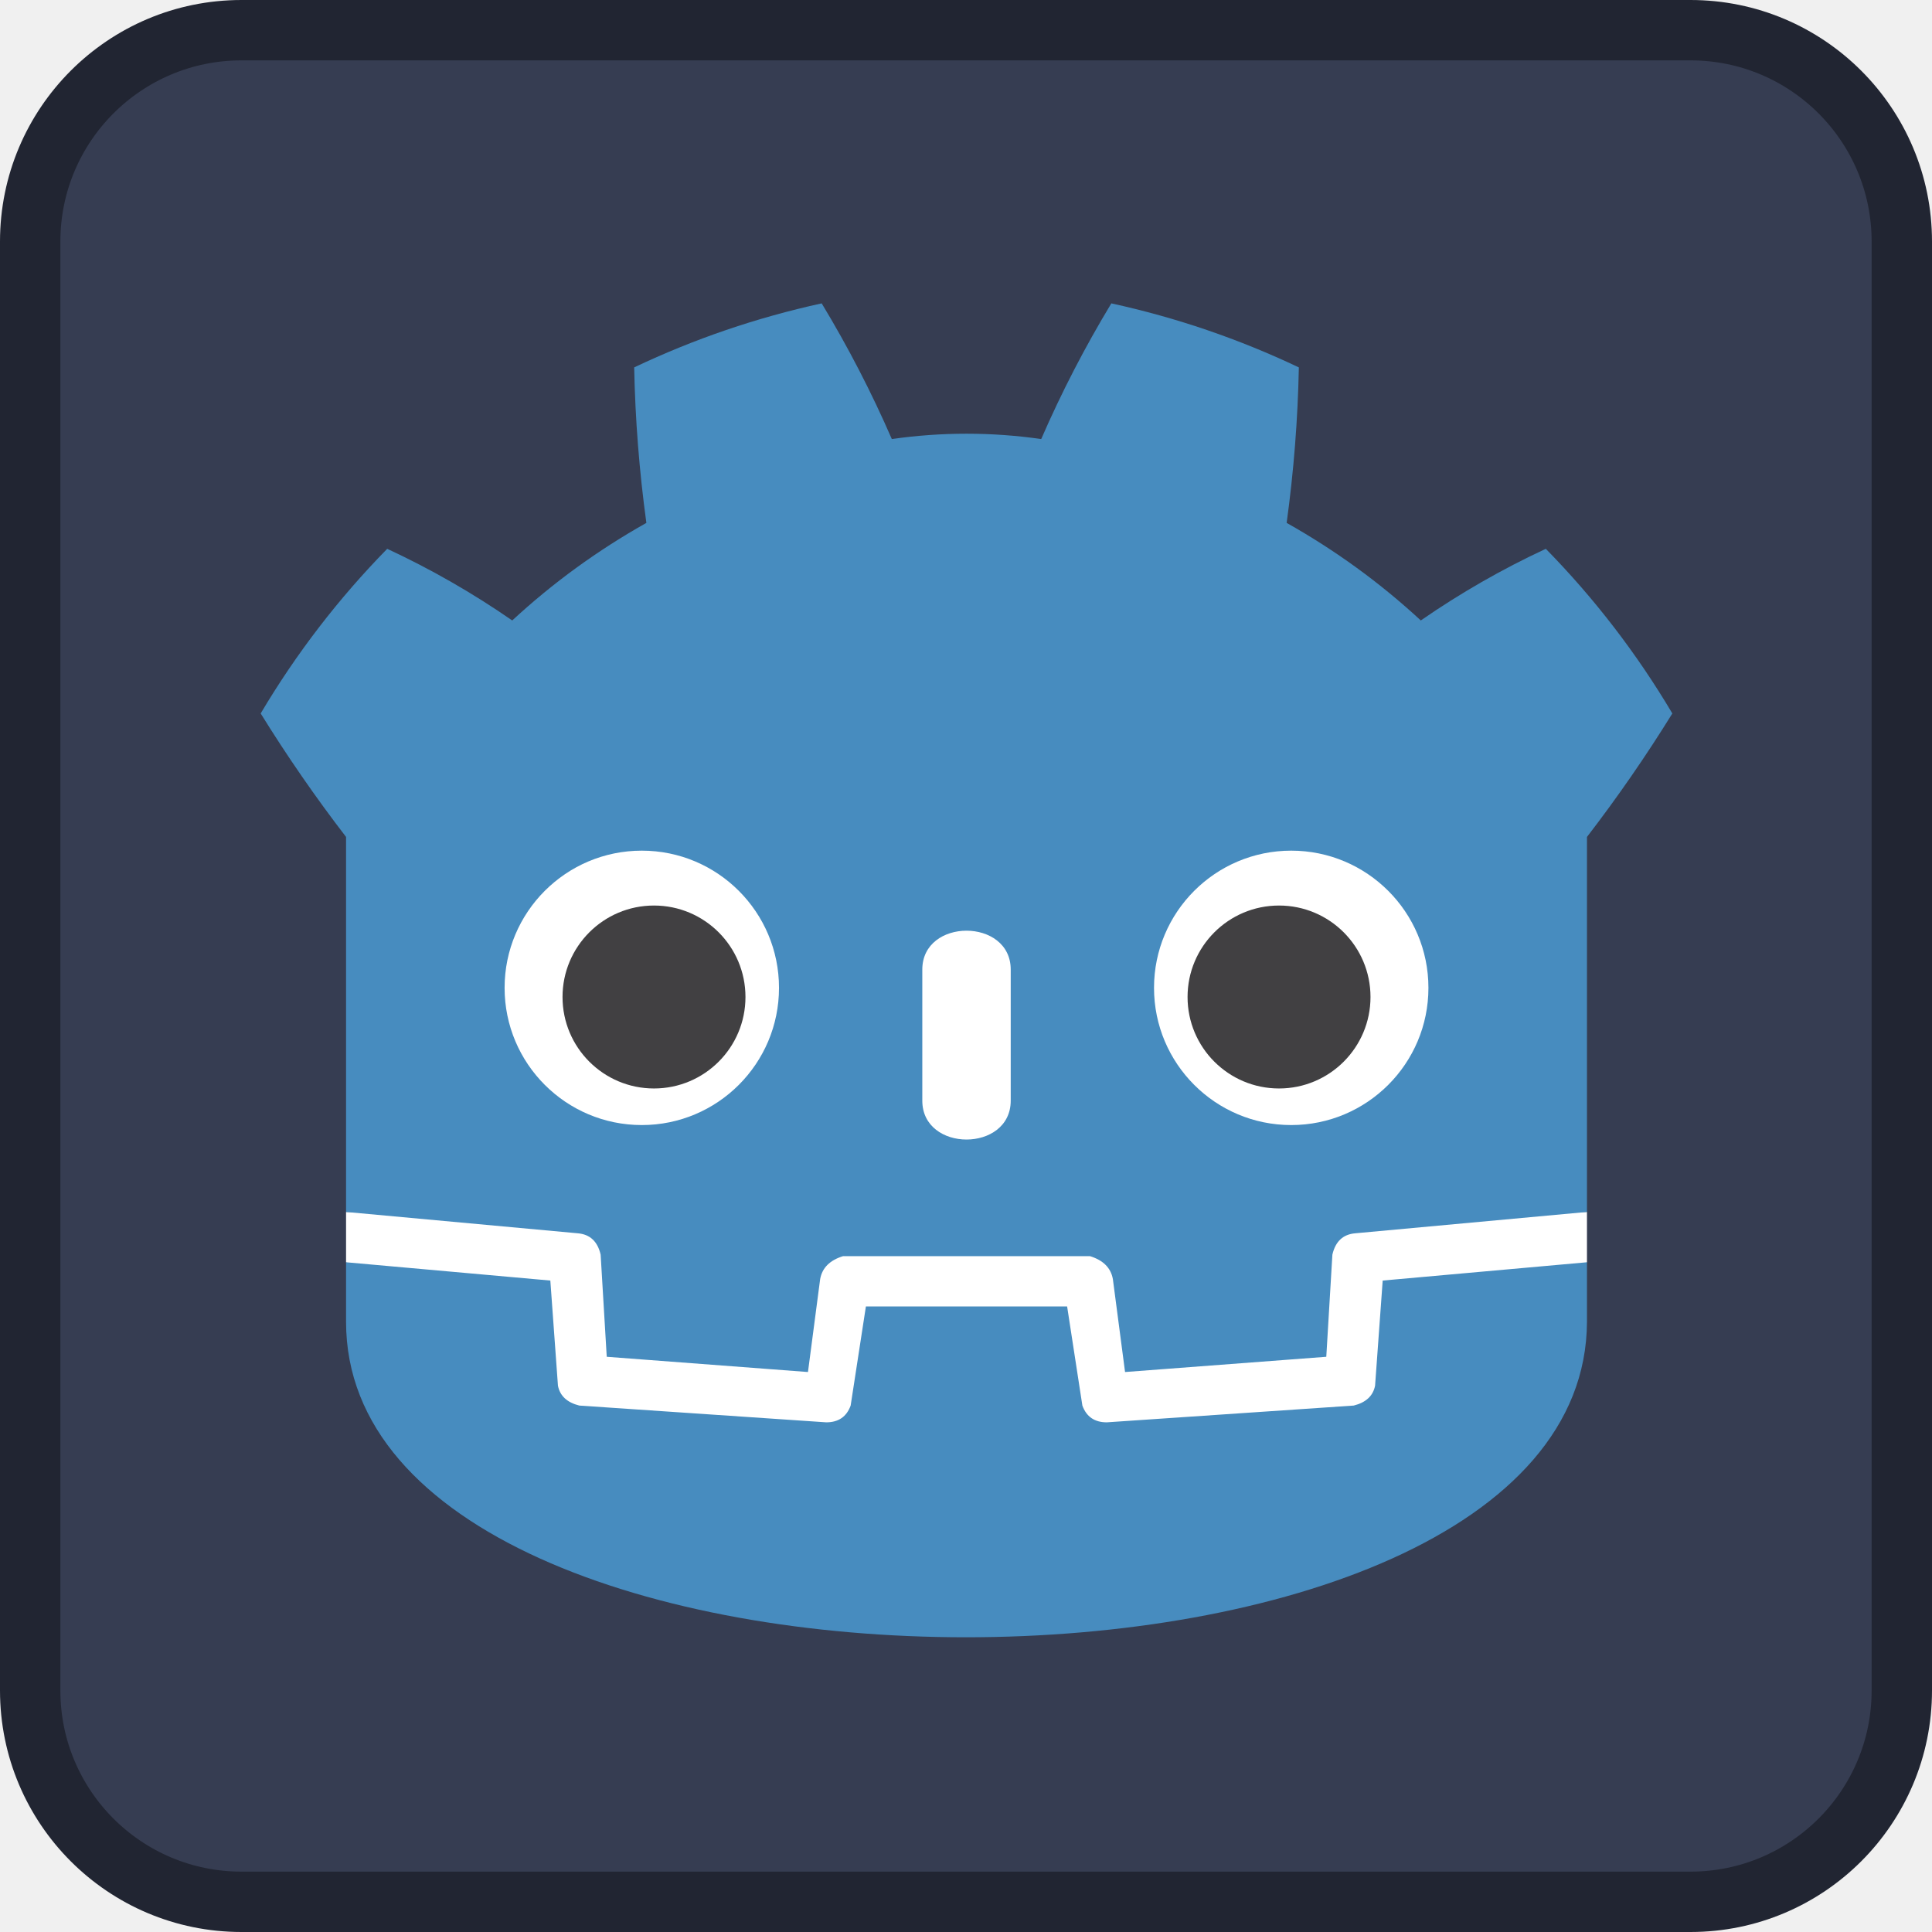
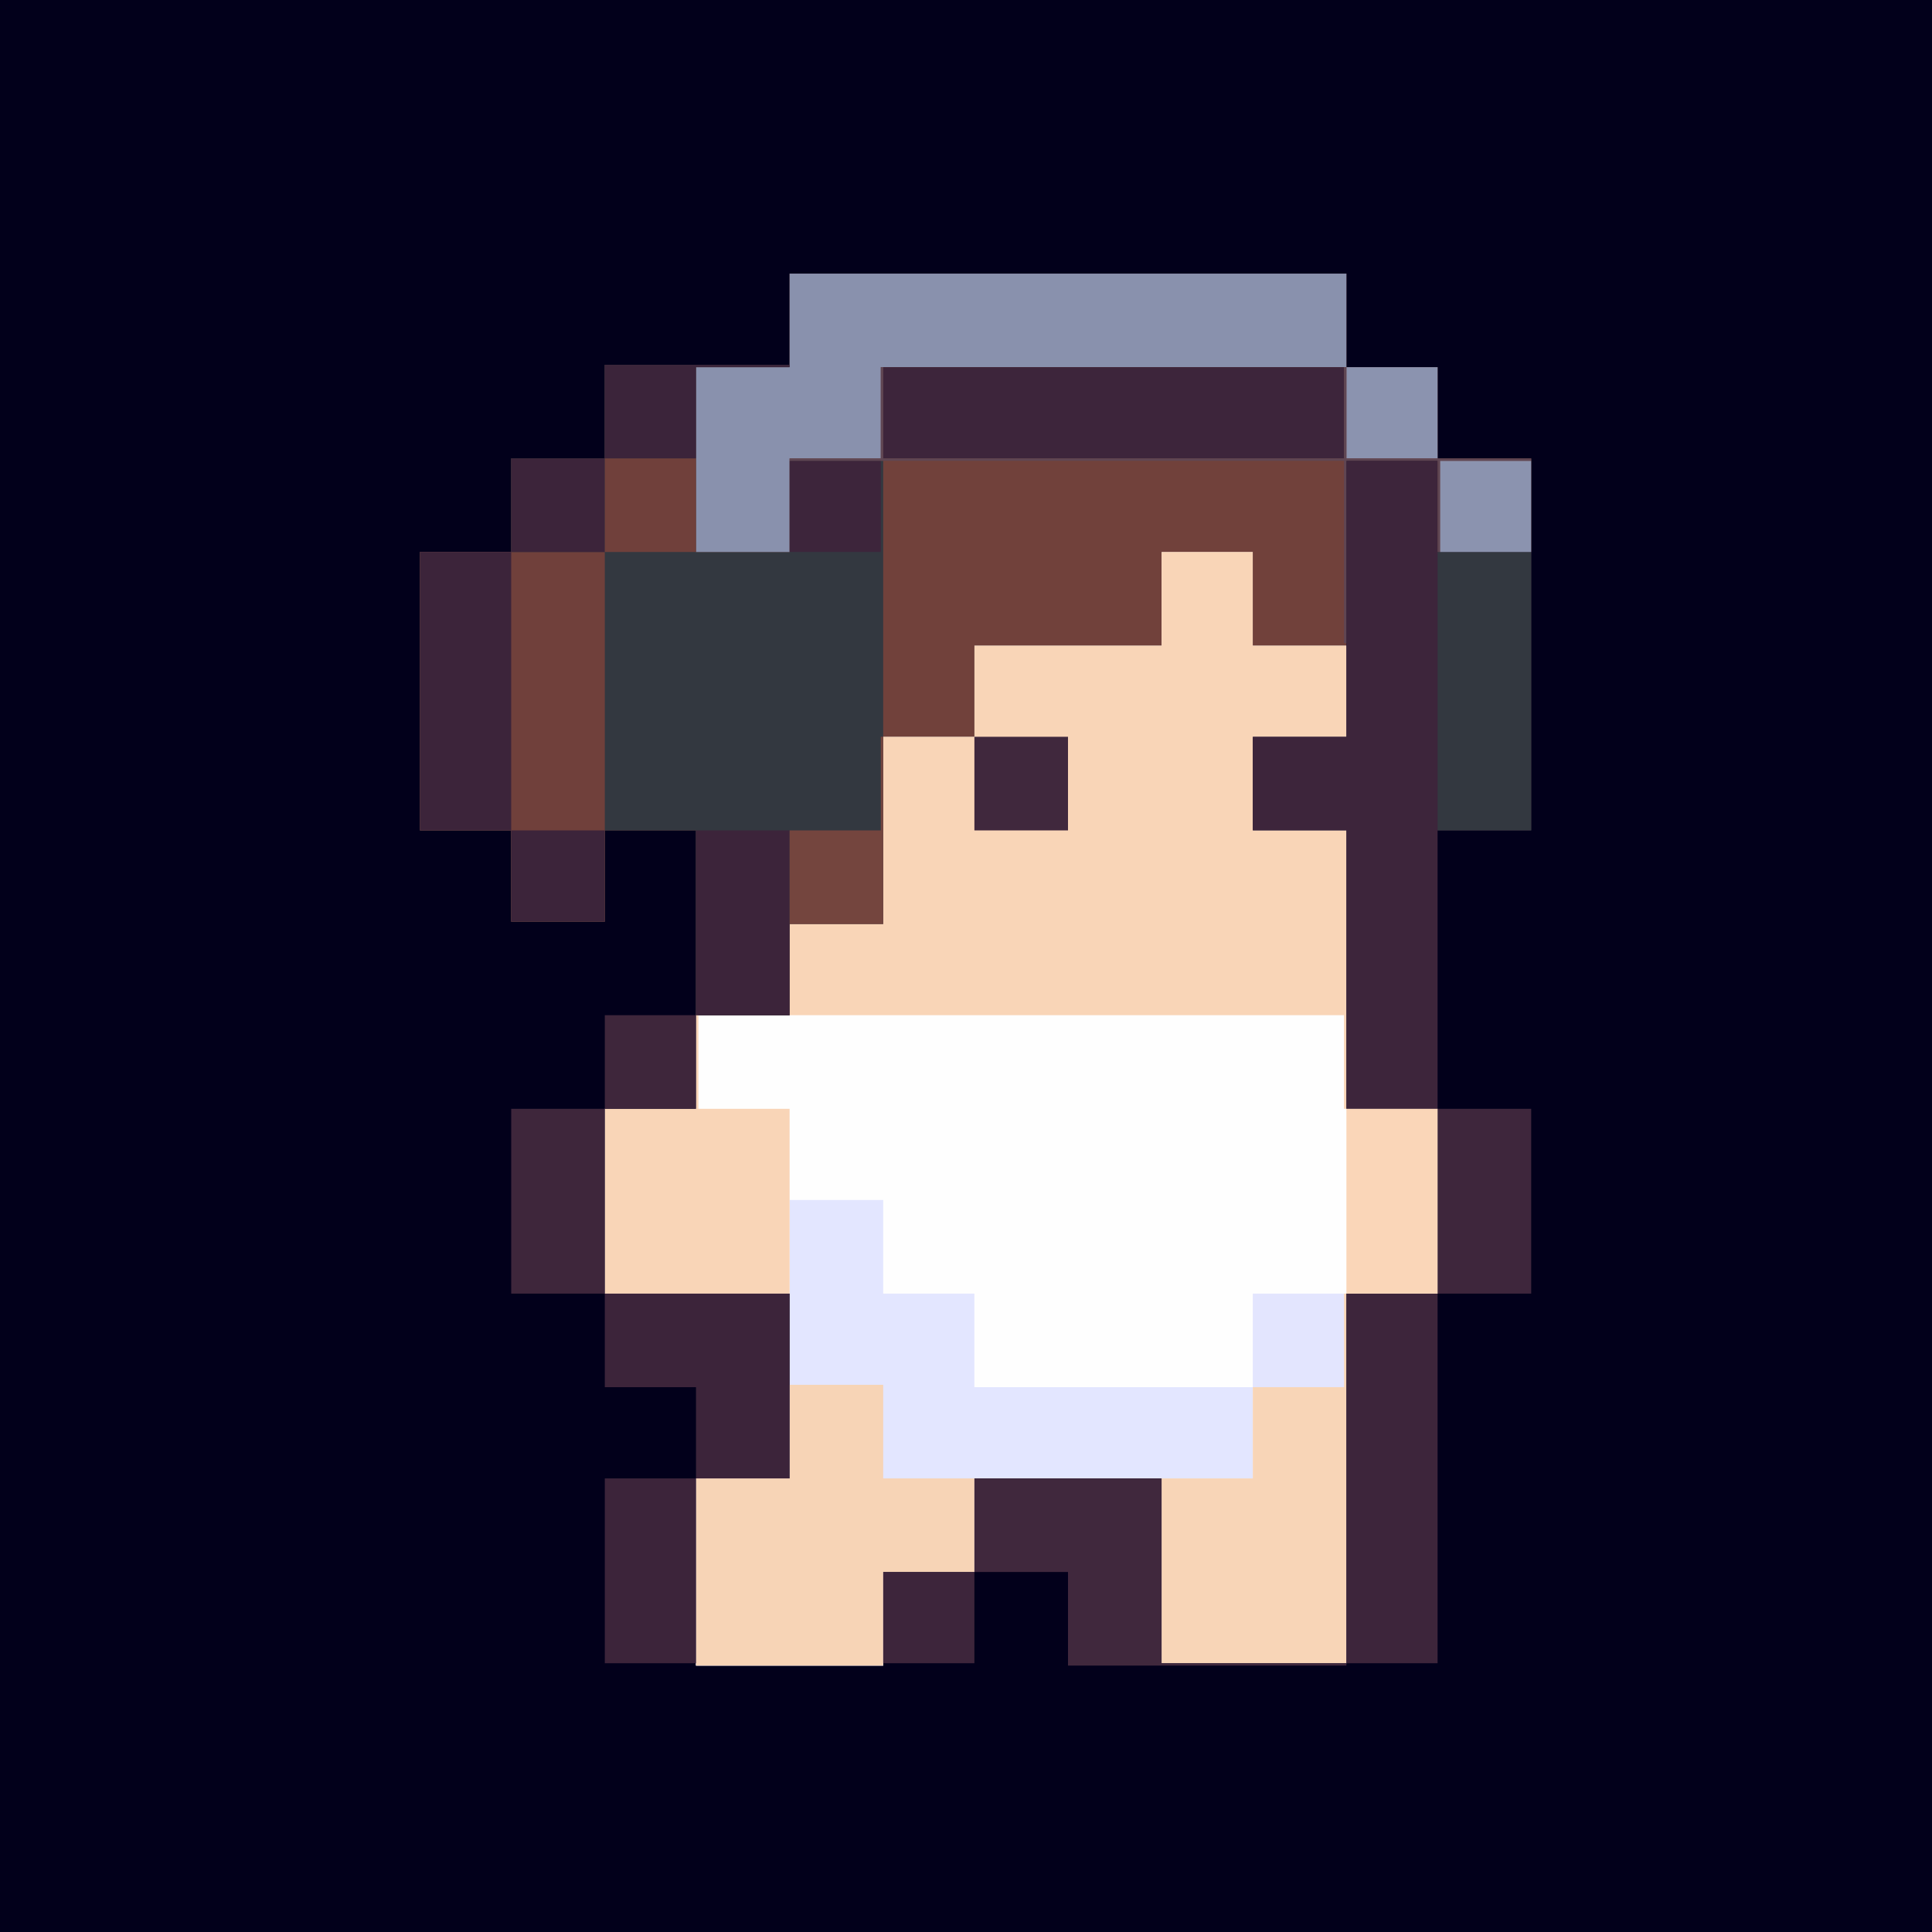
- <svg xmlns="http://www.w3.org/2000/svg" width="128" height="128">
-   <rect width="124" height="124" x="2" y="2" fill="#363d52" stroke="#212532" stroke-width="4" rx="14" />
-   <g fill="#fff" transform="translate(12.322 12.322)scale(.101)">
-     <path d="M105 673v33q407 354 814 0v-33z" />
-     <path fill="#478cbf" d="m105 673 152 14q12 1 15 14l4 67 132 10 8-61q2-11 15-15h162q13 4 15 15l8 61 132-10 4-67q3-13 15-14l152-14V427q30-39 56-81-35-59-83-108-43 20-82 47-40-37-88-64 7-51 8-102-59-28-123-42-26 43-46 89-49-7-98 0-20-46-46-89-64 14-123 42 1 51 8 102-48 27-88 64-39-27-82-47-48 49-83 108 26 42 56 81zm0 33v39c0 276 813 276 814 0v-39l-134 12-5 69q-2 10-14 13l-162 11q-12 0-16-11l-10-65H446l-10 65q-4 11-16 11l-162-11q-12-3-14-13l-5-69z" />
-     <path d="M483 600c0 34 58 34 58 0v-86c0-34-58-34-58 0z" />
-     <circle cx="725" cy="526" r="90" />
-     <circle cx="299" cy="526" r="90" />
-   </g>
-   <g fill="#414042" transform="translate(12.322 12.322)scale(.101)">
-     <circle cx="307" cy="532" r="60" />
-     <circle cx="717" cy="532" r="60" />
-   </g>
+ <svg xmlns="http://www.w3.org/2000/svg" version="1.1" width="805" height="805">
+   <path d="M0 0 C265.65 0 531.3 0 805 0 C805 265.65 805 531.3 805 805 C539.35 805 273.7 805 0 805 C0 539.35 0 273.7 0 0 Z " fill="#02001B" transform="translate(0,0)" />
+   <path d="M0 0 C12.54 0 25.08 0 38 0 C38 12.87 38 25.74 38 39 C50.87 39 63.74 39 77 39 C77 51.54 77 64.08 77 77 C64.13 77 51.26 77 38 77 C38 89.87 38 102.74 38 116 C50.87 116 63.74 116 77 116 C77 154.28 77 192.56 77 232 C89.54 232 102.08 232 115 232 C115 257.41 115 282.82 115 309 C102.46 309 89.92 309 77 309 C77 359.82 77 410.64 77 463 C51.59 463 26.18 463 0 463 C0 437.59 0 412.18 0 386 C-25.74 386 -51.48 386 -78 386 C-78 398.87 -78 411.74 -78 425 C-90.54 425 -103.08 425 -116 425 C-116 437.87 -116 450.74 -116 464 C-141.74 464 -167.48 464 -194 464 C-194 438.26 -194 412.52 -194 386 C-181.13 386 -168.26 386 -155 386 C-155 360.59 -155 335.18 -155 309 C-180.41 309 -205.82 309 -232 309 C-232 283.59 -232 258.18 -232 232 C-219.46 232 -206.92 232 -194 232 C-194 219.13 -194 206.26 -194 193 C-181.13 193 -168.26 193 -155 193 C-155 180.46 -155 167.92 -155 155 C-142.13 155 -129.26 155 -116 155 C-116 129.26 -116 103.52 -116 77 C-103.46 77 -90.92 77 -78 77 C-78 64.46 -78 51.92 -78 39 C-52.26 39 -26.52 39 0 39 C0 26.13 0 13.26 0 0 Z " fill="#FEFEFE" transform="translate(484,230)" />
+   <path d="M0 0 C76.56 0 153.12 0 232 0 C232 12.87 232 25.74 232 39 C244.54 39 257.08 39 270 39 C270 51.54 270 64.08 270 77 C282.87 77 295.74 77 309 77 C309 89.87 309 102.74 309 116 C296.13 116 283.26 116 270 116 C270 103.46 270 90.92 270 78 C257.46 78 244.92 78 232 78 C232 103.41 232 128.82 232 155 C219.13 155 206.26 155 193 155 C193 142.13 193 129.26 193 116 C180.46 116 167.92 116 155 116 C155 128.87 155 141.74 155 155 C129.26 155 103.52 155 77 155 C77 167.54 77 180.08 77 193 C64.46 193 51.92 193 39 193 C39 218.74 39 244.48 39 271 C26.13 271 13.26 271 0 271 C0 283.54 0 296.08 0 309 C-12.87 309 -25.74 309 -39 309 C-39 283.59 -39 258.18 -39 232 C-51.54 232 -64.08 232 -77 232 C-77 244.54 -77 257.08 -77 270 C-89.87 270 -102.74 270 -116 270 C-116 257.46 -116 244.92 -116 232 C-128.54 232 -141.08 232 -154 232 C-154 193.72 -154 155.44 -154 116 C-141.46 116 -128.92 116 -116 116 C-116 103.13 -116 90.26 -116 77 C-103.13 77 -90.26 77 -77 77 C-77 64.13 -77 51.26 -77 38 C-51.59 38 -26.18 38 0 38 C0 25.46 0 12.92 0 0 Z " fill="#71413B" transform="translate(329,114)" />
+   <path d="M0 0 C25.41 0 50.82 0 77 0 C77 0.33 77 0.66 77 1 C64.13 1 51.26 1 38 1 C38 26.41 38 51.82 38 78 C50.87 78 63.74 78 77 78 C77 65.46 77 52.92 77 40 C89.87 40 102.74 40 116 40 C116 103.69 116 167.38 116 233 C103.13 233 90.26 233 77 233 C77 245.54 77 258.08 77 271 C64.13 271 51.26 271 38 271 C38 245.59 38 220.18 38 194 C25.46 194 12.92 194 0 194 C0 206.54 0 219.08 0 232 C-12.87 232 -25.74 232 -39 232 C-39 219.46 -39 206.92 -39 194 C-51.54 194 -64.08 194 -77 194 C-77 155.72 -77 117.44 -77 78 C-64.46 78 -51.92 78 -39 78 C-39 65.13 -39 52.26 -39 39 C-26.13 39 -13.26 39 0 39 C0 26.13 0 13.26 0 0 Z " fill="#333840" transform="translate(252,152)" />
+   <path d="M0 0 C12.54 0 25.08 0 38 0 C38 12.87 38 25.74 38 39 C50.87 39 63.74 39 77 39 C77 51.54 77 64.08 77 77 C64.13 77 51.26 77 38 77 C38 89.87 38 102.74 38 116 C50.87 116 63.74 116 77 116 C77 154.28 77 192.56 77 232 C76.67 232 76.34 232 76 232 C76 219.13 76 206.26 76 193 C-0.23 193 -76.46 193 -155 193 C-155 180.46 -155 167.92 -155 155 C-142.13 155 -129.26 155 -116 155 C-116 129.26 -116 103.52 -116 77 C-103.46 77 -90.92 77 -78 77 C-78 64.46 -78 51.92 -78 39 C-52.26 39 -26.52 39 0 39 C0 26.13 0 13.26 0 0 Z " fill="#F9D5B7" transform="translate(484,230)" />
+   <path d="M0 0 C12.87 0 25.74 0 39 0 C39 12.87 39 25.74 39 39 C51.54 39 64.08 39 77 39 C77 51.87 77 64.74 77 78 C115.28 78 153.56 78 193 78 C193 90.54 193 103.08 193 116 C154.72 116 116.44 116 77 116 C77 128.87 77 141.74 77 155 C64.46 155 51.92 155 39 155 C39 167.87 39 180.74 39 194 C13.26 194 -12.48 194 -39 194 C-39 168.26 -39 142.52 -39 116 C-26.13 116 -13.26 116 0 116 C0 77.72 0 39.44 0 0 Z " fill="#E3E6FF" transform="translate(329,500)" />
+   <path d="M0 0 C12.54 0 25.08 0 38 0 C38 12.54 38 25.08 38 38 C50.87 38 63.74 38 77 38 C77 76.28 77 114.56 77 154 C64.13 154 51.26 154 38 154 C38 192.28 38 230.56 38 270 C25.46 270 12.92 270 0 270 C0 231.72 0 193.44 0 154 C-12.87 154 -25.74 154 -39 154 C-39 141.13 -39 128.26 -39 115 C-26.13 115 -13.26 115 0 115 C0 77.05 0 39.1 0 0 Z " fill="#3D253B" transform="translate(561,192)" />
+   <path d="M0 0 C76.56 0 153.12 0 232 0 C232 12.87 232 25.74 232 39 C167.98 39 103.96 39 38 39 C38 51.54 38 64.08 38 77 C25.46 77 12.92 77 0 77 C0 89.87 0 102.74 0 116 C-12.87 116 -25.74 116 -39 116 C-39 90.59 -39 65.18 -39 39 C-26.13 39 -13.26 39 0 39 C0 26.13 0 13.26 0 0 Z " fill="#8991AD" transform="translate(329,114)" />
+   <path d="M0 0 C25.41 0 50.82 0 77 0 C77 50.82 77 101.64 77 154 C64.13 154 51.26 154 38 154 C38 141.46 38 128.92 38 116 C25.46 116 12.92 116 0 116 C0 77.72 0 39.44 0 0 Z " fill="#70403B" transform="translate(175,230)" />
+   <path d="M0 0 C12.87 0 25.74 0 39 0 C39 12.87 39 25.74 39 39 C51.54 39 64.08 39 77 39 C77 51.87 77 64.74 77 78 C64.46 78 51.92 78 39 78 C39 90.87 39 103.74 39 117 C13.26 117 -12.48 117 -39 117 C-39 91.26 -39 65.52 -39 39 C-26.13 39 -13.26 39 0 39 C0 26.13 0 13.26 0 0 Z " fill="#F7D4B6" transform="translate(329,577)" />
+   <path d="M0 0 C0.33 0 0.66 0 1 0 C1 50.82 1 101.64 1 154 C-24.41 154 -49.82 154 -76 154 C-76 128.59 -76 103.18 -76 77 C-63.46 77 -50.92 77 -38 77 C-38 64.46 -38 51.92 -38 39 C-25.46 39 -12.92 39 0 39 C0 26.13 0 13.26 0 0 Z " fill="#F8D5B7" transform="translate(560,539)" />
+   <path d="M0 0 C63.36 0 126.72 0 192 0 C192 12.54 192 25.08 192 38 C128.64 38 65.28 38 0 38 C0 25.46 0 12.92 0 0 Z " fill="#3D253B" transform="translate(368,153)" />
+   <path d="M0 0 C0.33 0 0.66 0 1 0 C1 12.87 1 25.74 1 39 C13.54 39 26.08 39 39 39 C39 64.41 39 89.82 39 116 C13.59 116 -11.82 116 -38 116 C-38 90.59 -38 65.18 -38 39 C-25.46 39 -12.92 39 0 39 C0 26.13 0 13.26 0 0 Z " fill="#F9D5B7" transform="translate(290,423)" />
+   <path d="M0 0 C12.54 0 25.08 0 38 0 C38 50.82 38 101.64 38 154 C25.46 154 12.92 154 0 154 C0 103.18 0 52.36 0 0 Z " fill="#3D253B" transform="translate(561,539)" />
+   <path d="M0 0 C25.74 0 51.48 0 78 0 C78 25.41 78 50.82 78 77 C103.41 77 128.82 77 155 77 C155 77.33 155 77.66 155 78 C116.72 78 78.44 78 39 78 C39 65.13 39 52.26 39 39 C26.13 39 13.26 39 0 39 C0 26.13 0 13.26 0 0 Z " fill="#40283D" transform="translate(406,616)" />
+   <path d="M0 0 C12.87 0 25.74 0 39 0 C39 38.28 39 76.56 39 116 C26.13 116 13.26 116 0 116 C0 77.72 0 39.44 0 0 Z " fill="#333840" transform="translate(599,230)" />
+   <path d="M0 0 C25.41 0 50.82 0 77 0 C77 25.41 77 50.82 77 77 C64.13 77 51.26 77 38 77 C38 64.46 38 51.92 38 39 C25.46 39 12.92 39 0 39 C0 26.13 0 13.26 0 0 Z " fill="#3C243A" transform="translate(252,539)" />
+   <path d="M0 0 C12.54 0 25.08 0 38 0 C38 38.28 38 76.56 38 116 C25.46 116 12.92 116 0 116 C0 77.72 0 39.44 0 0 Z " fill="#3C243A" transform="translate(175,230)" />
+   <path d="M0 0 C12.87 0 25.74 0 39 0 C39 25.41 39 50.82 39 77 C26.13 77 13.26 77 0 77 C0 51.59 0 26.18 0 0 Z " fill="#3E263C" transform="translate(599,462)" />
+   <path d="M0 0 C12.87 0 25.74 0 39 0 C39 25.41 39 50.82 39 77 C26.13 77 13.26 77 0 77 C0 51.59 0 26.18 0 0 Z " fill="#3E263B" transform="translate(213,462)" />
+   <path d="M0 0 C12.87 0 25.74 0 39 0 C39 25.41 39 50.82 39 77 C26.13 77 13.26 77 0 77 C0 51.59 0 26.18 0 0 Z " fill="#3C243A" transform="translate(290,346)" />
+   <path d="M0 0 C12.54 0 25.08 0 38 0 C38 25.41 38 50.82 38 77 C25.46 77 12.92 77 0 77 C0 51.59 0 26.18 0 0 Z " fill="#3C243A" transform="translate(252,616)" />
+   <path d="M0 0 C12.54 0 25.08 0 38 0 C38 25.41 38 50.82 38 77 C25.46 77 12.92 77 0 77 C0 51.59 0 26.18 0 0 Z " fill="#FAD6B8" transform="translate(561,462)" />
+   <path d="M0 0 C0.33 0 0.66 0 1 0 C1 25.74 1 51.48 1 78 C-11.87 78 -24.74 78 -38 78 C-38 65.13 -38 52.26 -38 39 C-25.46 39 -12.92 39 0 39 C0 26.13 0 13.26 0 0 Z " fill="#74453E" transform="translate(367,307)" />
+   <path d="M0 0 C12.87 0 25.74 0 39 0 C39 12.87 39 25.74 39 39 C26.13 39 13.26 39 0 39 C0 26.13 0 13.26 0 0 Z " fill="#40283D" transform="translate(406,307)" />
+   <path d="M0 0 C12.87 0 25.74 0 39 0 C39 12.87 39 25.74 39 39 C26.13 39 13.26 39 0 39 C0 26.13 0 13.26 0 0 Z " fill="#3C243A" transform="translate(213,191)" />
+   <path d="M0 0 C25.41 0 50.82 0 77 0 C77 0.33 77 0.66 77 1 C64.13 1 51.26 1 38 1 C38 13.54 38 26.08 38 39 C25.46 39 12.92 39 0 39 C0 26.13 0 13.26 0 0 Z " fill="#3B243A" transform="translate(252,152)" />
+   <path d="M0 0 C12.54 0 25.08 0 38 0 C38 12.87 38 25.74 38 39 C25.46 39 12.92 39 0 39 C0 26.13 0 13.26 0 0 Z " fill="#E3E5FE" transform="translate(522,539)" />
+   <path d="M0 0 C12.54 0 25.08 0 38 0 C38 12.87 38 25.74 38 39 C25.46 39 12.92 39 0 39 C0 26.13 0 13.26 0 0 Z " fill="#3E263B" transform="translate(252,423)" />
+   <path d="M0 0 C12.87 0 25.74 0 39 0 C39 12.54 39 25.08 39 38 C26.13 38 13.26 38 0 38 C0 25.46 0 12.92 0 0 Z " fill="#3C243A" transform="translate(213,346)" />
+   <path d="M0 0 C12.54 0 25.08 0 38 0 C38 12.87 38 25.74 38 39 C25.46 39 12.92 39 0 39 C0 26.13 0 13.26 0 0 Z " fill="#70403B" transform="translate(252,191)" />
+   <path d="M0 0 C12.54 0 25.08 0 38 0 C38 12.54 38 25.08 38 38 C25.46 38 12.92 38 0 38 C0 25.46 0 12.92 0 0 Z " fill="#3D253B" transform="translate(368,655)" />
+   <path d="M0 0 C12.54 0 25.08 0 38 0 C38 12.54 38 25.08 38 38 C25.46 38 12.92 38 0 38 C0 25.46 0 12.92 0 0 Z " fill="#8B93AF" transform="translate(600,192)" />
+   <path d="M0 0 C12.54 0 25.08 0 38 0 C38 12.54 38 25.08 38 38 C25.46 38 12.92 38 0 38 C0 25.46 0 12.92 0 0 Z " fill="#3D253B" transform="translate(329,192)" />
+   <path d="M0 0 C12.54 0 25.08 0 38 0 C38 12.54 38 25.08 38 38 C25.46 38 12.92 38 0 38 C0 25.46 0 12.92 0 0 Z " fill="#8B93AF" transform="translate(561,153)" />
+   <path d="M0 0 C0.33 0 0.66 0 1 0 C1 12.54 1 25.08 1 38 C64.36 38 127.72 38 193 38 C193 25.46 193 12.92 193 0 C193.33 0 193.66 0 194 0 C194 12.54 194 25.08 194 38 C219.41 38 244.82 38 271 38 C271 38.33 271 38.66 271 39 C258.46 39 245.92 39 233 39 C233 51.54 233 64.08 233 77 C232.67 77 232.34 77 232 77 C232 64.46 232 51.92 232 39 C219.46 39 206.92 39 194 39 C194 64.08 194 89.16 194 115 C193.67 115 193.34 115 193 115 C193 89.92 193 64.84 193 39 C116.77 39 40.54 39 -38 39 C-38 38.67 -38 38.34 -38 38 C-25.46 38 -12.92 38 0 38 C0 25.46 0 12.92 0 0 Z " fill="#5F4653" transform="translate(367,153)" />
</svg>
